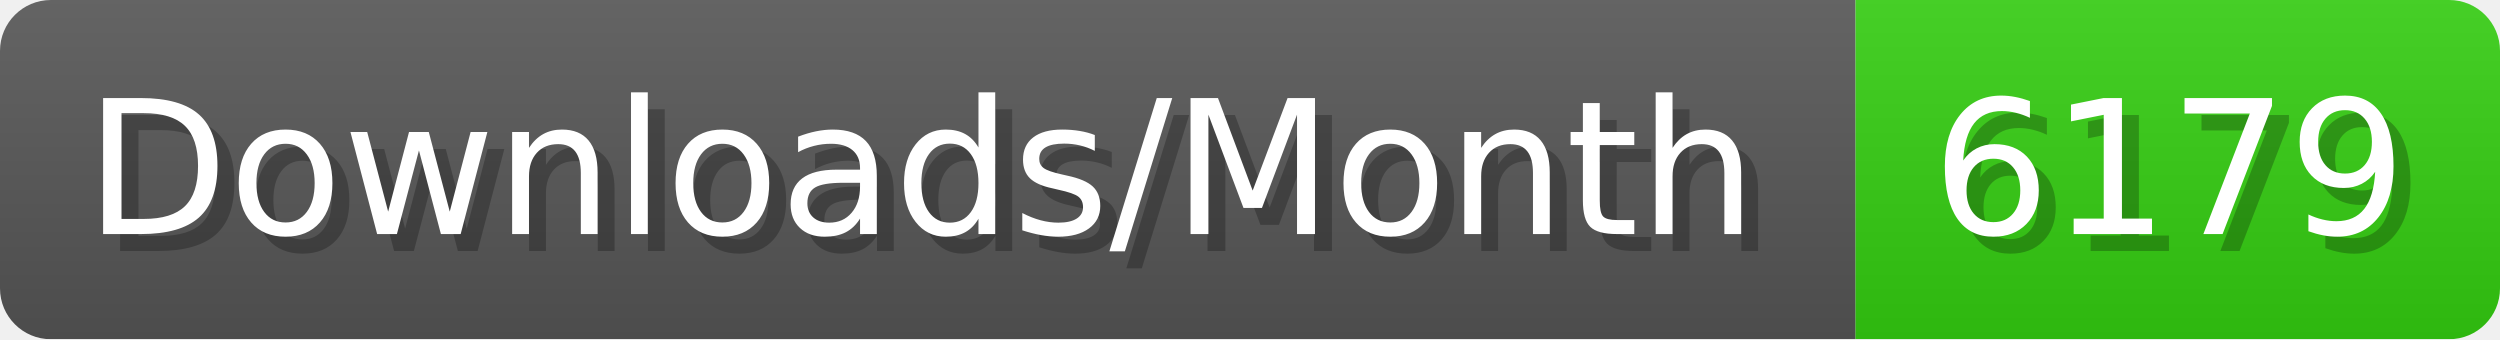
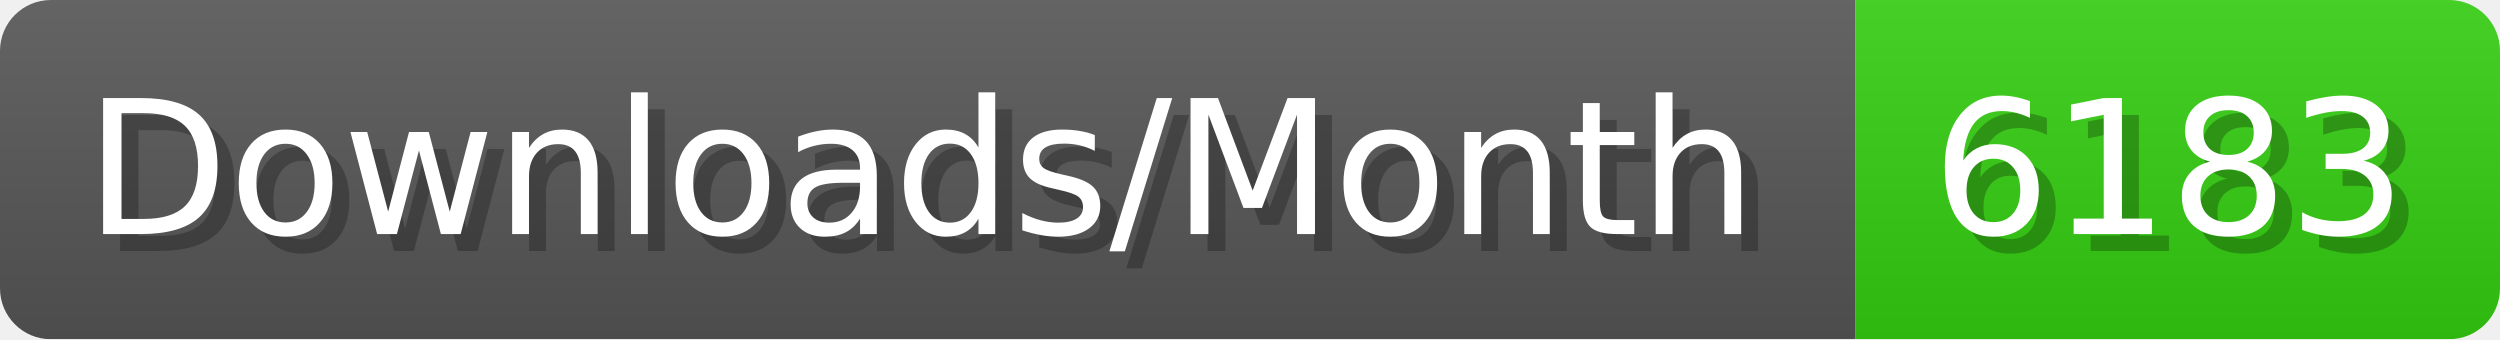
- <svg xmlns="http://www.w3.org/2000/svg" width="147.4" height="20" viewBox="0 0 1474 200" role="img" aria-label="Downloads/Month: 6179">
+ <svg xmlns="http://www.w3.org/2000/svg" width="147.4" height="20" viewBox="0 0 1474 200" role="img" aria-label="Downloads/Month: 6183">
  <linearGradient id="YlXUI" x2="0" y2="100%">
    <stop offset="0" stop-opacity=".1" stop-color="#EEE" />
    <stop offset="1" stop-opacity=".1" />
  </linearGradient>
  <mask id="JHhop">
    <rect width="1474" height="200" rx="30" fill="#FFF" />
  </mask>
  <g mask="url(#JHhop)">
    <rect width="1094" height="200" fill="#555" />
    <rect width="380" height="200" fill="#3C1" x="1094" />
    <rect width="1474" height="200" fill="url(#YlXUI)" />
  </g>
  <g aria-hidden="true" fill="#fff" text-anchor="start" font-family="Verdana,DejaVu Sans,sans-serif" font-size="110">
    <text x="60" y="148" textLength="994" fill="#000" opacity="0.25">Downloads/Month</text>
    <text x="50" y="138" textLength="994">Downloads/Month</text>
-     <text x="1149" y="148" textLength="280" fill="#000" opacity="0.25">6179</text>
-     <text x="1139" y="138" textLength="280">6179</text>
+     <text x="1149" y="148" textLength="280" fill="#000" opacity="0.25">6183</text>
+     <text x="1139" y="138" textLength="280">6183</text>
  </g>
</svg>
